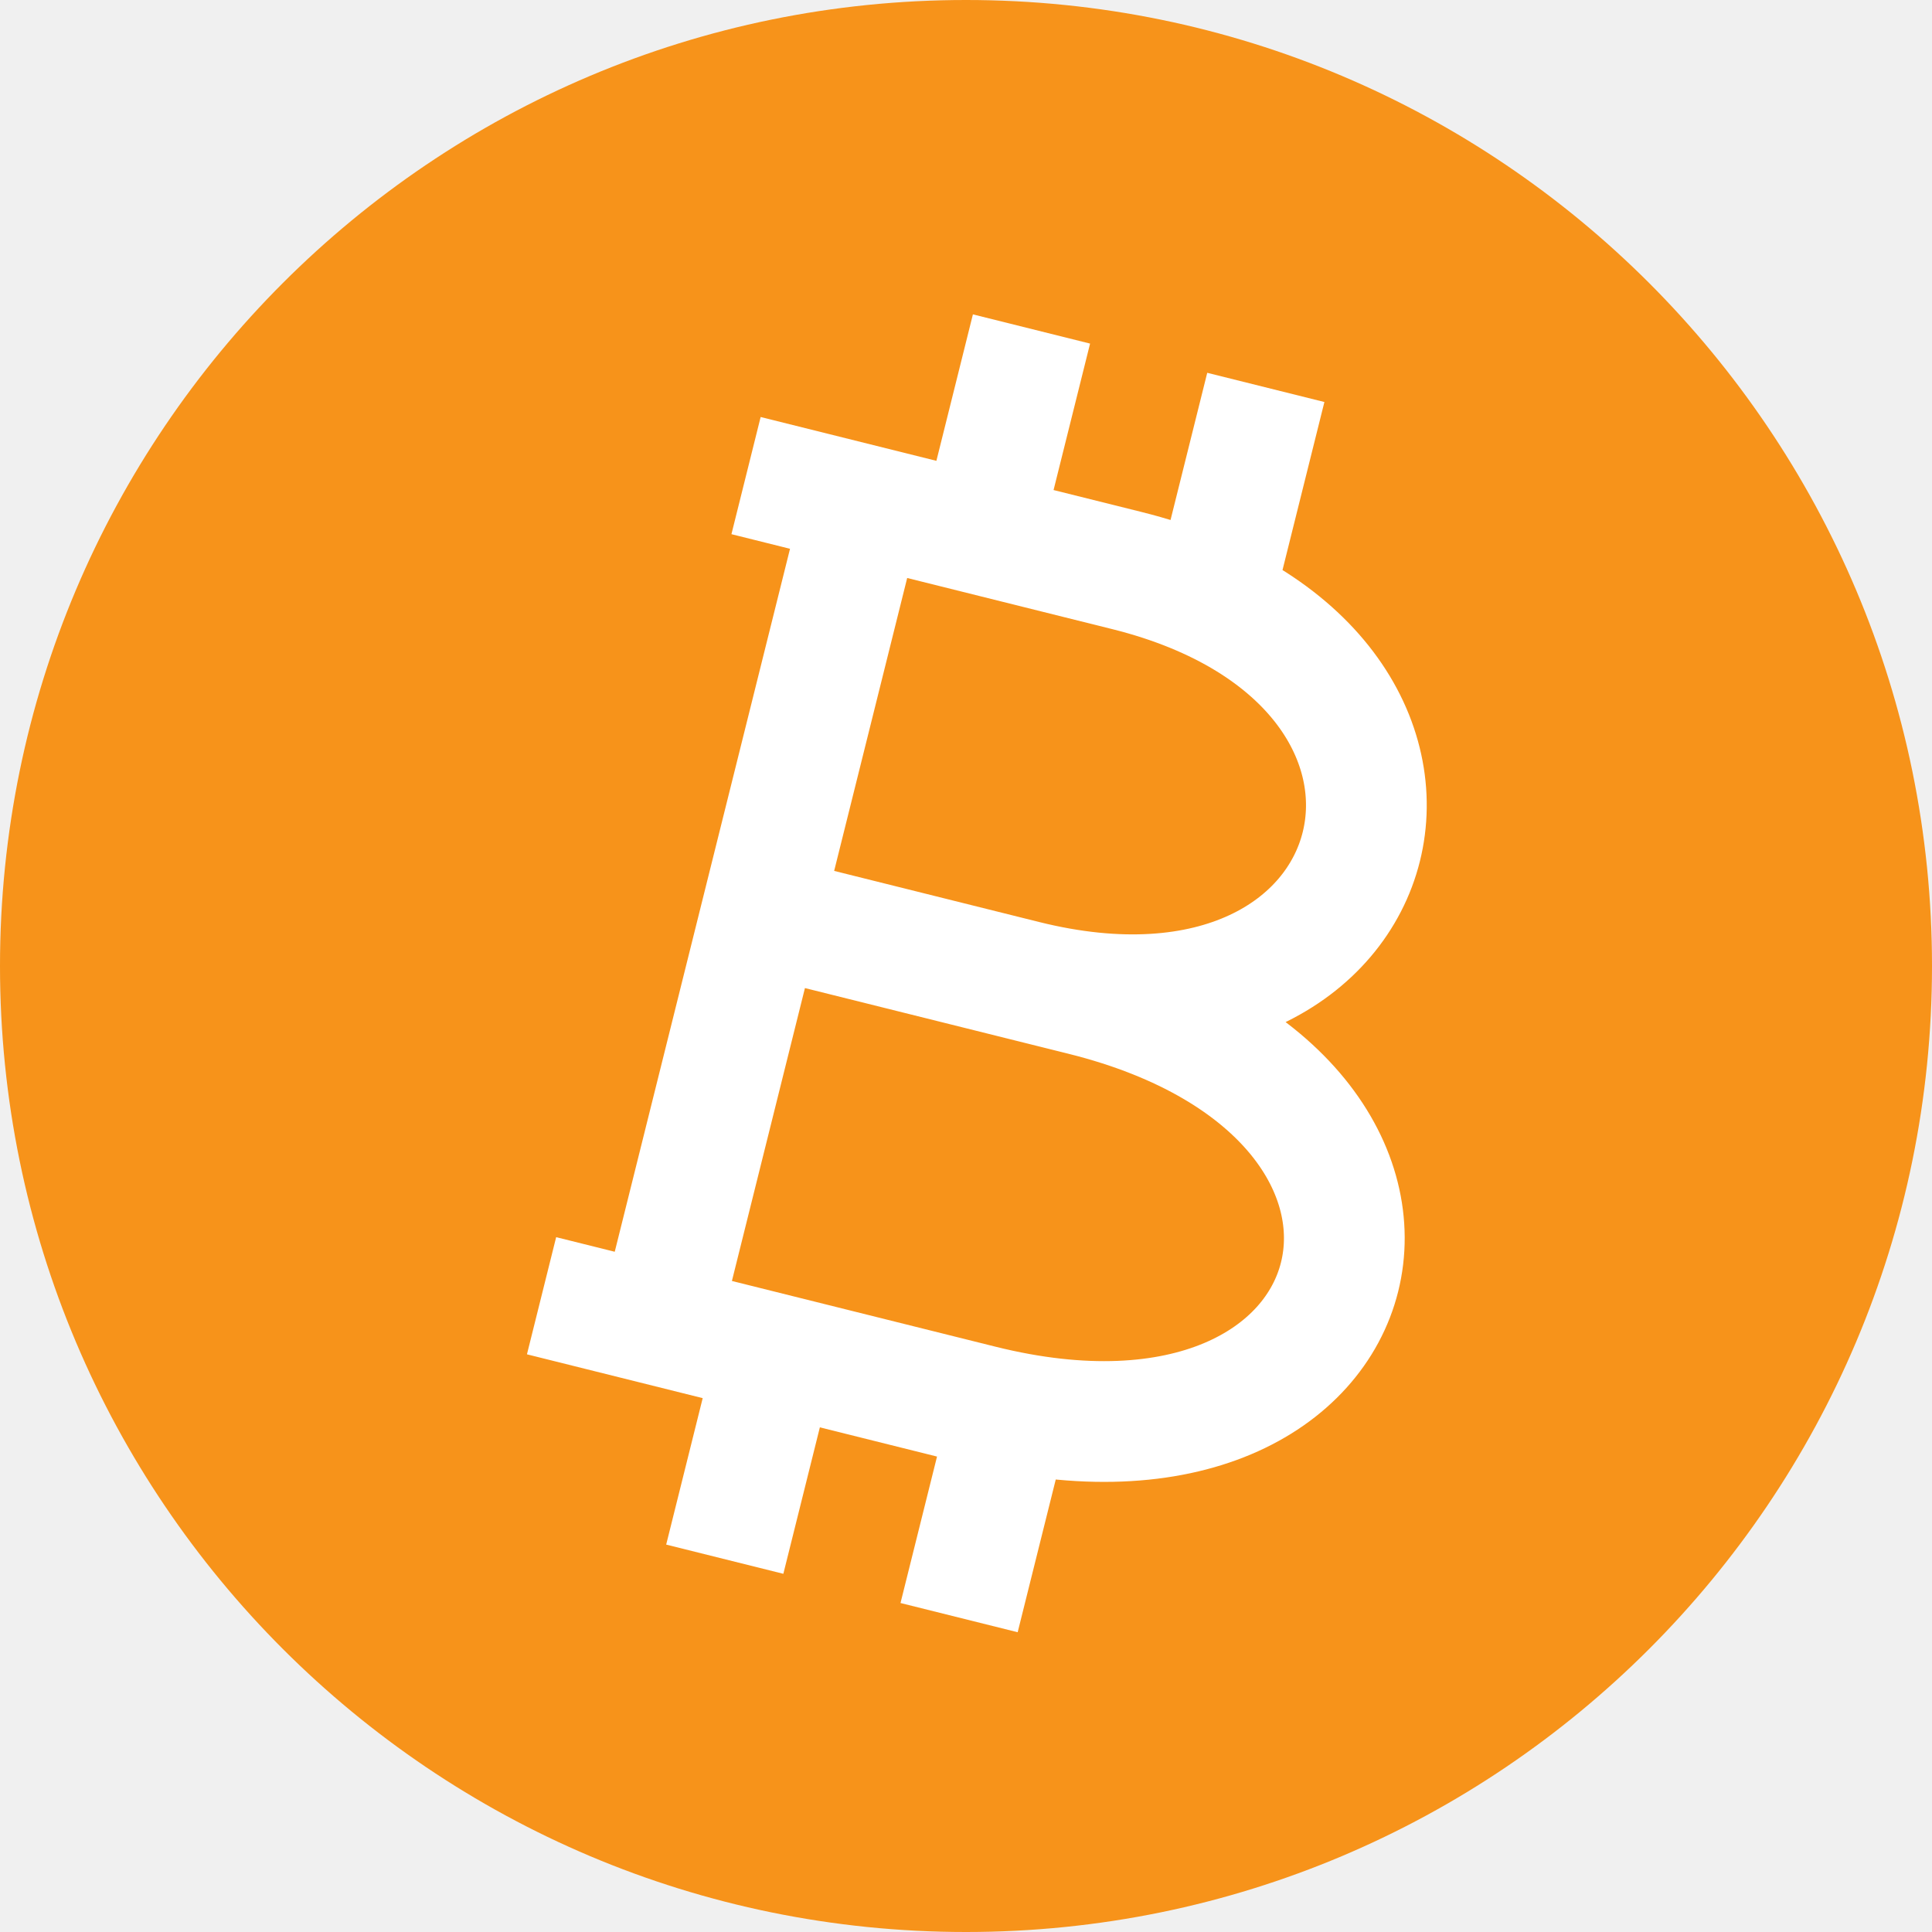
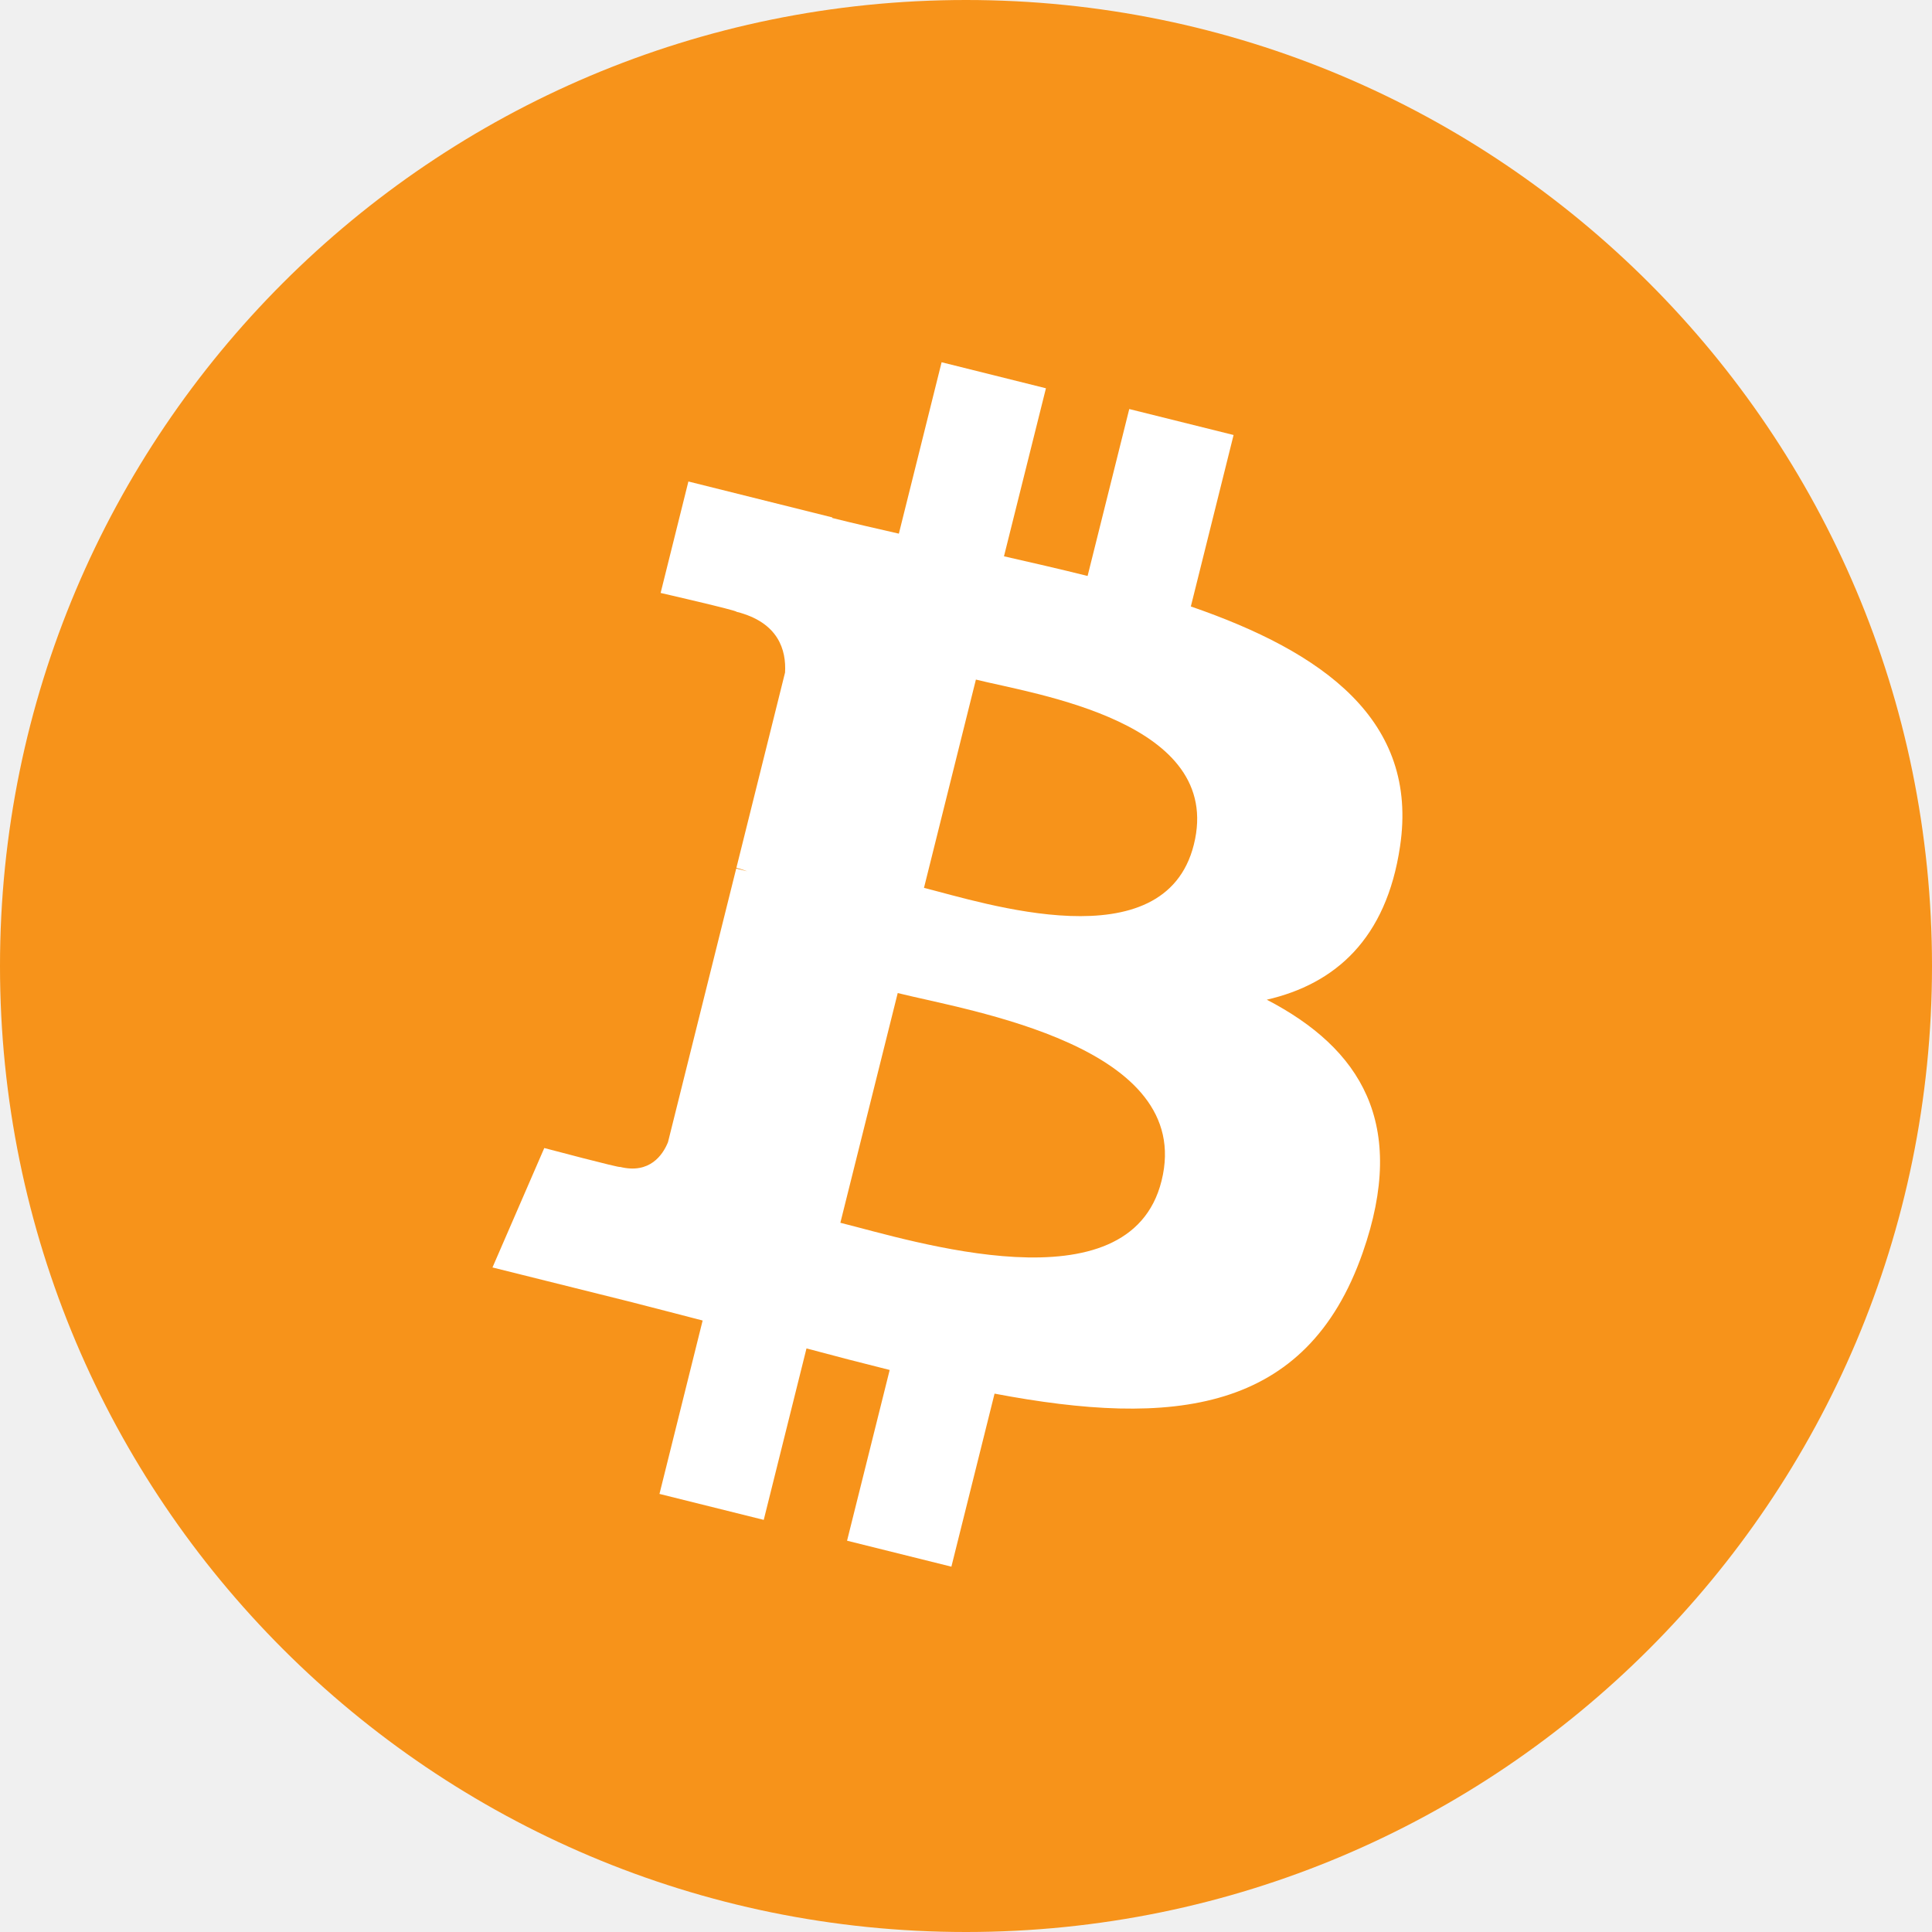
- <svg xmlns="http://www.w3.org/2000/svg" viewBox="0 0 64 64">
-   <circle cx="32" cy="32" r="32" fill="#f7931a" />
-   <g transform="rotate(14 32 32)" fill="none" stroke="#fff" stroke-width="4" stroke-linejoin="round">
-     <path d="M21 18h13c13 0 13 14 0 14H24m0 0h12c14 0 14 14 0 14H21M25 18v28M29 11v7m8-7v7m-8 28v7m8-7v7" />
+ <svg xmlns="http://www.w3.org/2000/svg" viewBox="0 0 32 32">
+   <g fill="none" fill-rule="evenodd">
+     <circle cx="16" cy="16" r="16" fill="#F7931A" />
+     <path fill="#FFF" fill-rule="nonzero" d="M23.189 14.02c.314-2.096-1.283-3.223-3.465-3.975l.708-2.84-1.728-.43-.69 2.765c-.454-.114-.92-.22-1.385-.326l.695-2.783L15.596 6l-.708 2.839c-.376-.086-.746-.17-1.104-.26l.002-.009-2.384-.595-.46 1.846s1.283.294 1.256.312c.7.175.826.638.805 1.006l-.806 3.235c.048.012.11.03.18.057l-.183-.045-1.13 4.532c-.086.212-.303.531-.793.41.018.025-1.256-.313-1.256-.313l-.858 1.978 2.25.561c.418.105.828.215 1.231.318l-.715 2.872 1.727.43.708-2.84c.472.127.93.245 1.378.357l-.706 2.828 1.728.43.715-2.866c2.948.558 5.164.333 6.097-2.333.752-2.146-.037-3.385-1.588-4.192 1.13-.26 1.98-1.003 2.207-2.538zm-3.95 5.538c-.533 2.147-4.148.986-5.32.695l.95-3.805c1.172.293 4.929.872 4.37 3.11zm.535-5.569c-.487 1.953-3.495.96-4.47.717l.86-3.45c.975.243 4.118.696 3.61 2.733z" />
  </g>
</svg>
